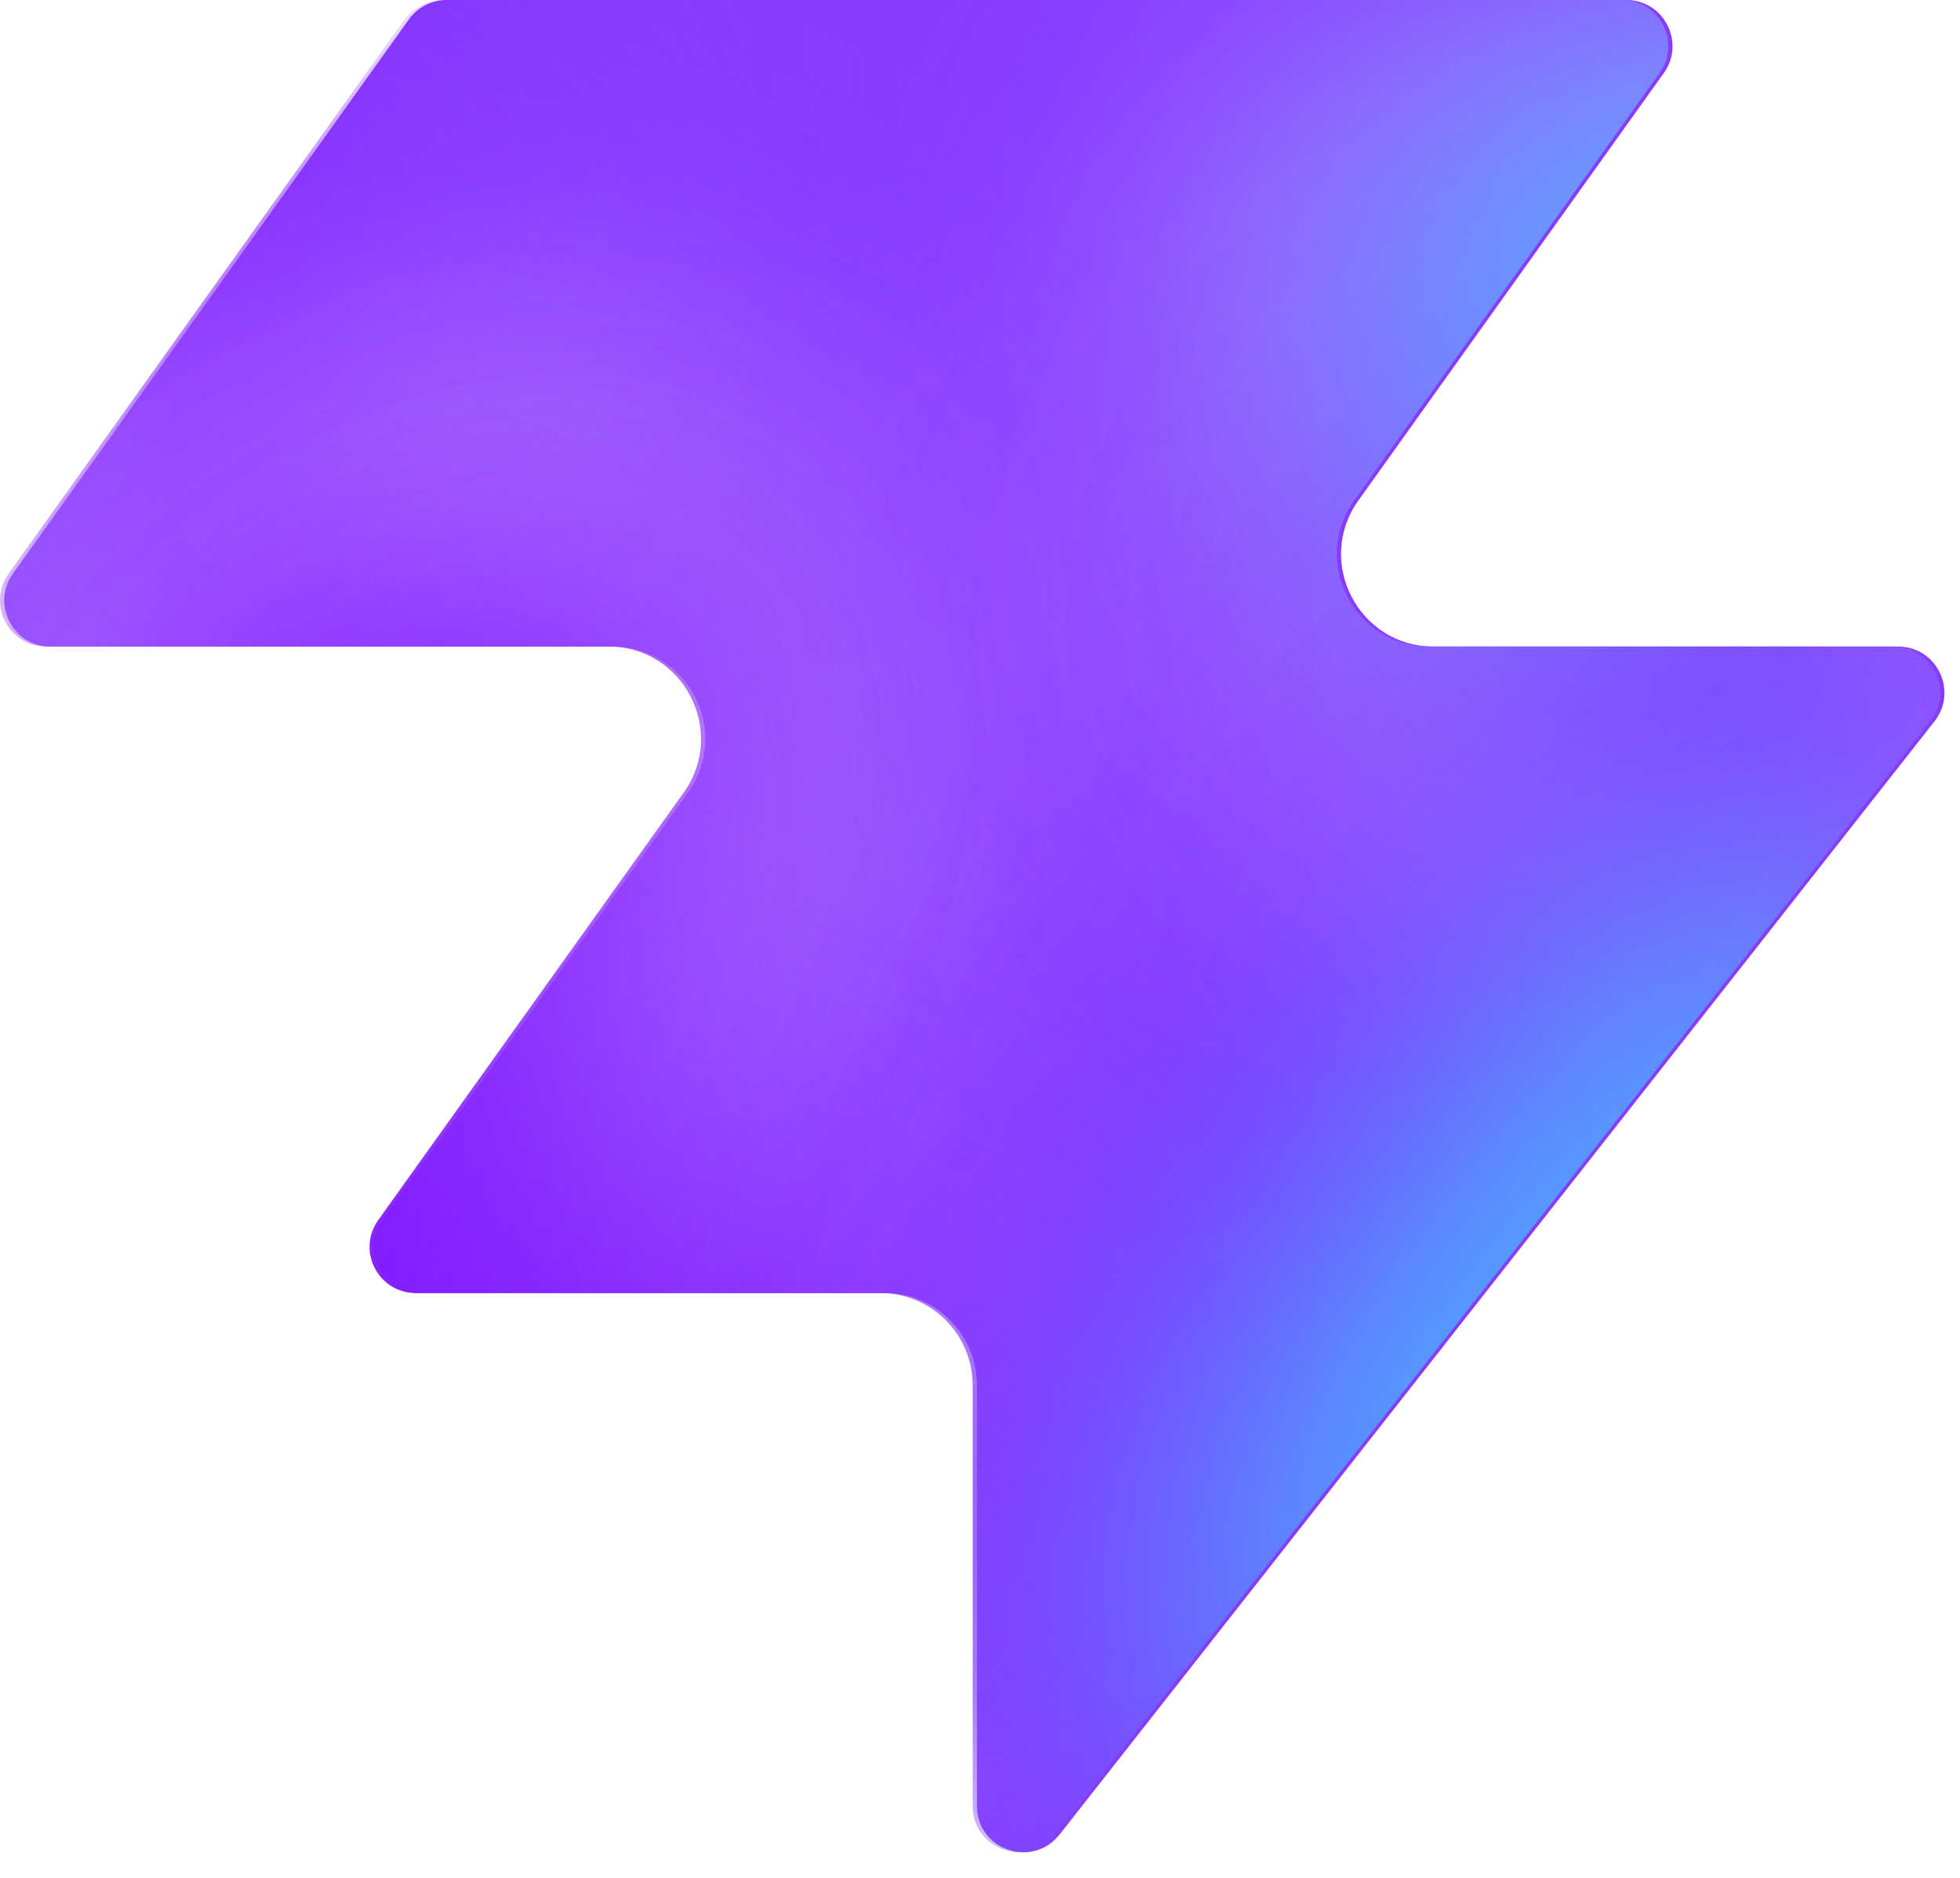
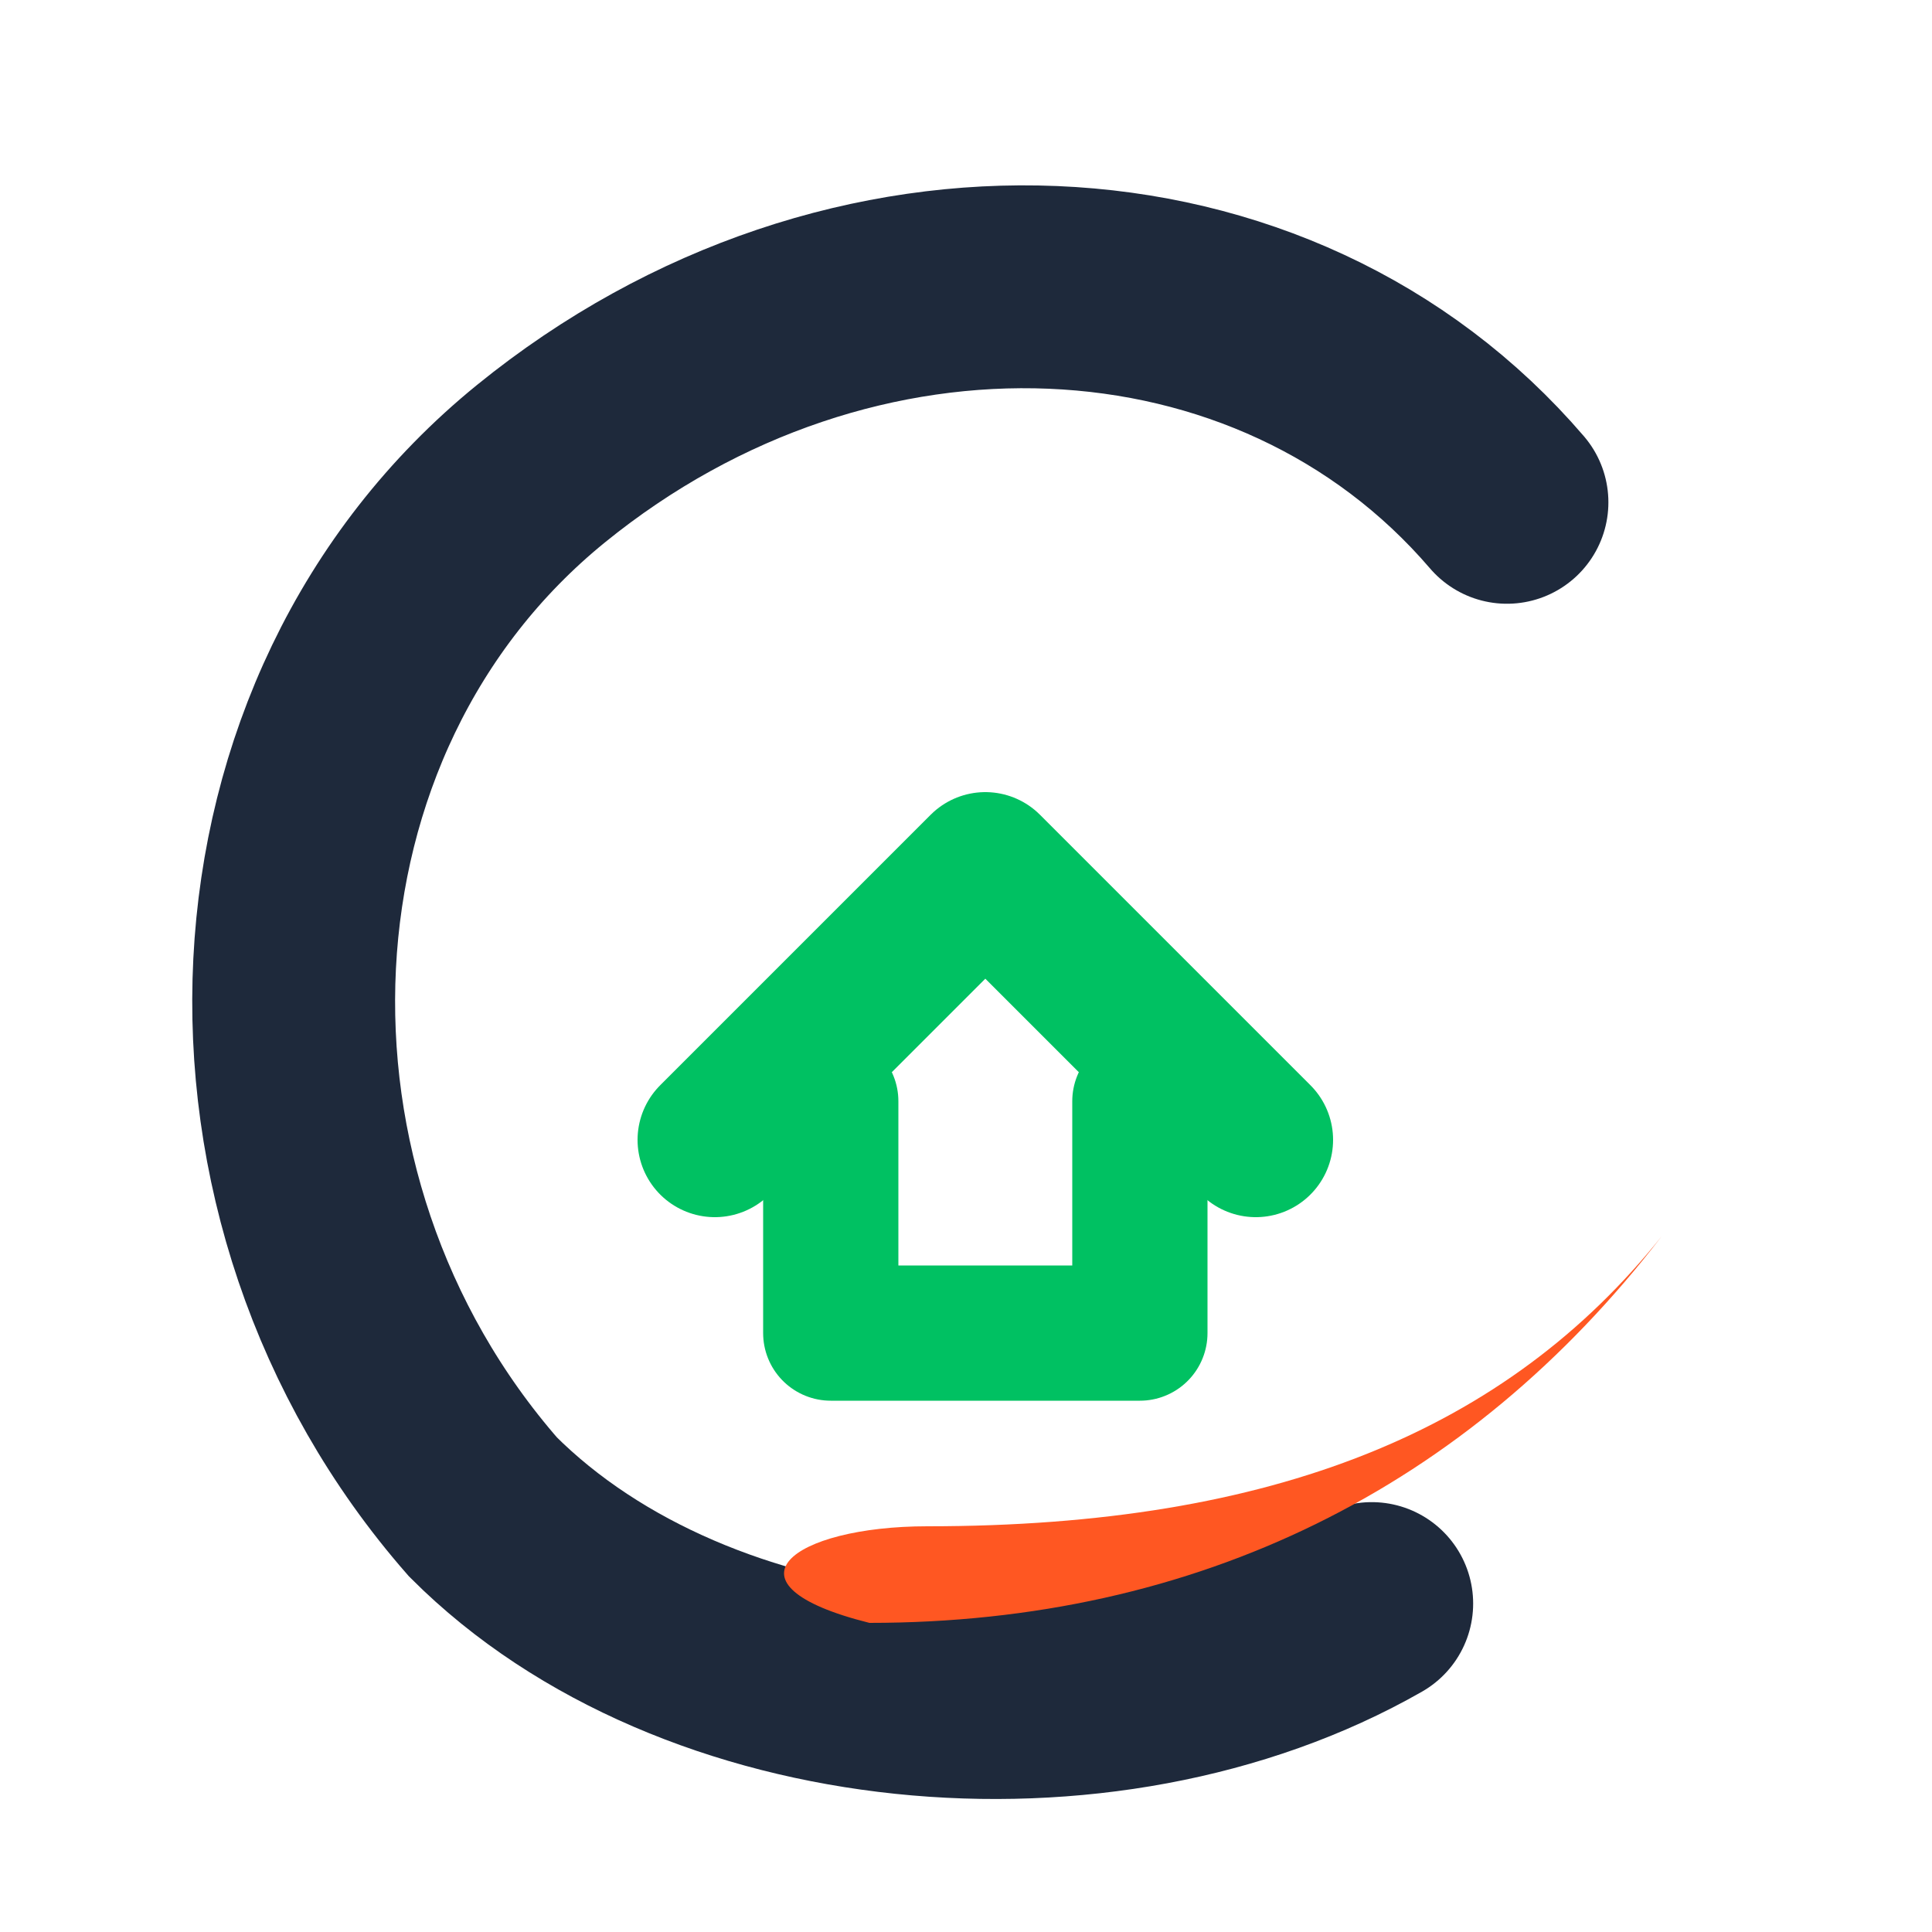
- <svg xmlns="http://www.w3.org/2000/svg" width="48" height="46" fill="none" viewBox="0 0 48 46">
-   <path fill="#863bff" d="M25.946 44.938c-.664.845-2.021.375-2.021-.698V33.937a2.26 2.26 0 0 0-2.262-2.262H10.287c-.92 0-1.456-1.04-.92-1.788l7.48-10.471c1.07-1.497 0-3.578-1.842-3.578H1.237c-.92 0-1.456-1.04-.92-1.788L10.013.474c.214-.297.556-.474.92-.474h28.894c.92 0 1.456 1.04.92 1.788l-7.48 10.471c-1.07 1.498 0 3.579 1.842 3.579h11.377c.943 0 1.473 1.088.89 1.83L25.947 44.94z" style="fill:#863bff;fill:color(display-p3 .525 .23 1);fill-opacity:1" />
-   <mask id="a" width="48" height="46" x="0" y="0" maskUnits="userSpaceOnUse" style="mask-type:alpha">
-     <path fill="#000" d="M25.842 44.938c-.664.844-2.021.375-2.021-.698V33.937a2.26 2.26 0 0 0-2.262-2.262H10.183c-.92 0-1.456-1.04-.92-1.788l7.48-10.471c1.07-1.498 0-3.579-1.842-3.579H1.133c-.92 0-1.456-1.04-.92-1.787L9.91.473c.214-.297.556-.474.92-.474h28.894c.92 0 1.456 1.04.92 1.788l-7.48 10.471c-1.07 1.498 0 3.578 1.842 3.578h11.377c.943 0 1.473 1.088.89 1.832L25.843 44.94z" style="fill:#000;fill-opacity:1" />
-   </mask>
-   <g mask="url(#a)">
-     <g filter="url(#b)">
-       <ellipse cx="5.508" cy="14.704" fill="#ede6ff" rx="5.508" ry="14.704" style="fill:#ede6ff;fill:color(display-p3 .927 .903 1);fill-opacity:1" transform="matrix(.00324 1 1 -.00324 -4.47 31.516)" />
-     </g>
-     <g filter="url(#c)">
-       <ellipse cx="10.399" cy="29.851" fill="#ede6ff" rx="10.399" ry="29.851" style="fill:#ede6ff;fill:color(display-p3 .927 .903 1);fill-opacity:1" transform="matrix(.00324 1 1 -.00324 -39.328 7.883)" />
-     </g>
-     <g filter="url(#d)">
-       <ellipse cx="5.508" cy="30.487" fill="#7e14ff" rx="5.508" ry="30.487" style="fill:#7e14ff;fill:color(display-p3 .492 .077 1);fill-opacity:1" transform="rotate(89.814 -25.913 -14.639)scale(1 -1)" />
-     </g>
-     <g filter="url(#e)">
-       <ellipse cx="5.508" cy="30.599" fill="#7e14ff" rx="5.508" ry="30.599" style="fill:#7e14ff;fill:color(display-p3 .492 .077 1);fill-opacity:1" transform="rotate(89.814 -32.644 -3.334)scale(1 -1)" />
-     </g>
-     <g filter="url(#f)">
-       <ellipse cx="5.508" cy="30.599" fill="#7e14ff" rx="5.508" ry="30.599" style="fill:#7e14ff;fill:color(display-p3 .492 .077 1);fill-opacity:1" transform="matrix(.00324 1 1 -.00324 -34.34 30.47)" />
-     </g>
-     <g filter="url(#g)">
-       <ellipse cx="14.072" cy="22.078" fill="#ede6ff" rx="14.072" ry="22.078" style="fill:#ede6ff;fill:color(display-p3 .927 .903 1);fill-opacity:1" transform="rotate(93.35 24.506 48.493)scale(-1 1)" />
-     </g>
-     <g filter="url(#h)">
-       <ellipse cx="3.47" cy="21.501" fill="#7e14ff" rx="3.47" ry="21.501" style="fill:#7e14ff;fill:color(display-p3 .492 .077 1);fill-opacity:1" transform="rotate(89.009 28.708 47.59)scale(-1 1)" />
-     </g>
-     <g filter="url(#i)">
-       <ellipse cx="3.47" cy="21.501" fill="#7e14ff" rx="3.47" ry="21.501" style="fill:#7e14ff;fill:color(display-p3 .492 .077 1);fill-opacity:1" transform="rotate(89.009 28.708 47.59)scale(-1 1)" />
-     </g>
-     <g filter="url(#j)">
-       <ellipse cx=".387" cy="8.972" fill="#7e14ff" rx="4.407" ry="29.108" style="fill:#7e14ff;fill:color(display-p3 .492 .077 1);fill-opacity:1" transform="rotate(39.51 .387 8.972)" />
-     </g>
-     <g filter="url(#k)">
-       <ellipse cx="47.523" cy="-6.092" fill="#7e14ff" rx="4.407" ry="29.108" style="fill:#7e14ff;fill:color(display-p3 .492 .077 1);fill-opacity:1" transform="rotate(37.892 47.523 -6.092)" />
-     </g>
-     <g filter="url(#l)">
-       <ellipse cx="41.412" cy="6.333" fill="#47bfff" rx="5.971" ry="9.665" style="fill:#47bfff;fill:color(display-p3 .28 .748 1);fill-opacity:1" transform="rotate(37.892 41.412 6.333)" />
-     </g>
-     <g filter="url(#m)">
-       <ellipse cx="-1.879" cy="38.332" fill="#7e14ff" rx="4.407" ry="29.108" style="fill:#7e14ff;fill:color(display-p3 .492 .077 1);fill-opacity:1" transform="rotate(37.892 -1.88 38.332)" />
-     </g>
-     <g filter="url(#n)">
-       <ellipse cx="-1.879" cy="38.332" fill="#7e14ff" rx="4.407" ry="29.108" style="fill:#7e14ff;fill:color(display-p3 .492 .077 1);fill-opacity:1" transform="rotate(37.892 -1.88 38.332)" />
-     </g>
-     <g filter="url(#o)">
-       <ellipse cx="35.651" cy="29.907" fill="#7e14ff" rx="4.407" ry="29.108" style="fill:#7e14ff;fill:color(display-p3 .492 .077 1);fill-opacity:1" transform="rotate(37.892 35.651 29.907)" />
-     </g>
-     <g filter="url(#p)">
-       <ellipse cx="38.418" cy="32.4" fill="#47bfff" rx="5.971" ry="15.297" style="fill:#47bfff;fill:color(display-p3 .28 .748 1);fill-opacity:1" transform="rotate(37.892 38.418 32.4)" />
-     </g>
-   </g>
-   <defs>
-     <filter id="b" width="60.045" height="41.654" x="-19.77" y="16.149" color-interpolation-filters="sRGB" filterUnits="userSpaceOnUse">
-       <feFlood flood-opacity="0" result="BackgroundImageFix" />
-       <feBlend in="SourceGraphic" in2="BackgroundImageFix" result="shape" />
-       <feGaussianBlur result="effect1_foregroundBlur_2002_17158" stdDeviation="7.659" />
-     </filter>
-     <filter id="c" width="90.34" height="51.437" x="-54.613" y="-7.533" color-interpolation-filters="sRGB" filterUnits="userSpaceOnUse">
-       <feFlood flood-opacity="0" result="BackgroundImageFix" />
-       <feBlend in="SourceGraphic" in2="BackgroundImageFix" result="shape" />
-       <feGaussianBlur result="effect1_foregroundBlur_2002_17158" stdDeviation="7.659" />
-     </filter>
-     <filter id="d" width="79.355" height="29.4" x="-49.64" y="2.03" color-interpolation-filters="sRGB" filterUnits="userSpaceOnUse">
-       <feFlood flood-opacity="0" result="BackgroundImageFix" />
-       <feBlend in="SourceGraphic" in2="BackgroundImageFix" result="shape" />
-       <feGaussianBlur result="effect1_foregroundBlur_2002_17158" stdDeviation="4.596" />
-     </filter>
-     <filter id="e" width="79.579" height="29.4" x="-45.045" y="20.029" color-interpolation-filters="sRGB" filterUnits="userSpaceOnUse">
-       <feFlood flood-opacity="0" result="BackgroundImageFix" />
-       <feBlend in="SourceGraphic" in2="BackgroundImageFix" result="shape" />
-       <feGaussianBlur result="effect1_foregroundBlur_2002_17158" stdDeviation="4.596" />
-     </filter>
-     <filter id="f" width="79.579" height="29.4" x="-43.513" y="21.178" color-interpolation-filters="sRGB" filterUnits="userSpaceOnUse">
-       <feFlood flood-opacity="0" result="BackgroundImageFix" />
-       <feBlend in="SourceGraphic" in2="BackgroundImageFix" result="shape" />
-       <feGaussianBlur result="effect1_foregroundBlur_2002_17158" stdDeviation="4.596" />
-     </filter>
-     <filter id="g" width="74.749" height="58.852" x="15.756" y="-17.901" color-interpolation-filters="sRGB" filterUnits="userSpaceOnUse">
-       <feFlood flood-opacity="0" result="BackgroundImageFix" />
-       <feBlend in="SourceGraphic" in2="BackgroundImageFix" result="shape" />
-       <feGaussianBlur result="effect1_foregroundBlur_2002_17158" stdDeviation="7.659" />
-     </filter>
-     <filter id="h" width="61.377" height="25.362" x="23.548" y="2.284" color-interpolation-filters="sRGB" filterUnits="userSpaceOnUse">
-       <feFlood flood-opacity="0" result="BackgroundImageFix" />
-       <feBlend in="SourceGraphic" in2="BackgroundImageFix" result="shape" />
-       <feGaussianBlur result="effect1_foregroundBlur_2002_17158" stdDeviation="4.596" />
-     </filter>
-     <filter id="i" width="61.377" height="25.362" x="23.548" y="2.284" color-interpolation-filters="sRGB" filterUnits="userSpaceOnUse">
-       <feFlood flood-opacity="0" result="BackgroundImageFix" />
-       <feBlend in="SourceGraphic" in2="BackgroundImageFix" result="shape" />
-       <feGaussianBlur result="effect1_foregroundBlur_2002_17158" stdDeviation="4.596" />
-     </filter>
-     <filter id="j" width="56.045" height="63.649" x="-27.636" y="-22.853" color-interpolation-filters="sRGB" filterUnits="userSpaceOnUse">
-       <feFlood flood-opacity="0" result="BackgroundImageFix" />
-       <feBlend in="SourceGraphic" in2="BackgroundImageFix" result="shape" />
-       <feGaussianBlur result="effect1_foregroundBlur_2002_17158" stdDeviation="4.596" />
-     </filter>
-     <filter id="k" width="54.814" height="64.646" x="20.116" y="-38.415" color-interpolation-filters="sRGB" filterUnits="userSpaceOnUse">
-       <feFlood flood-opacity="0" result="BackgroundImageFix" />
-       <feBlend in="SourceGraphic" in2="BackgroundImageFix" result="shape" />
-       <feGaussianBlur result="effect1_foregroundBlur_2002_17158" stdDeviation="4.596" />
-     </filter>
-     <filter id="l" width="33.541" height="35.313" x="24.641" y="-11.323" color-interpolation-filters="sRGB" filterUnits="userSpaceOnUse">
-       <feFlood flood-opacity="0" result="BackgroundImageFix" />
-       <feBlend in="SourceGraphic" in2="BackgroundImageFix" result="shape" />
-       <feGaussianBlur result="effect1_foregroundBlur_2002_17158" stdDeviation="4.596" />
-     </filter>
-     <filter id="m" width="54.814" height="64.646" x="-29.286" y="6.009" color-interpolation-filters="sRGB" filterUnits="userSpaceOnUse">
-       <feFlood flood-opacity="0" result="BackgroundImageFix" />
-       <feBlend in="SourceGraphic" in2="BackgroundImageFix" result="shape" />
-       <feGaussianBlur result="effect1_foregroundBlur_2002_17158" stdDeviation="4.596" />
-     </filter>
-     <filter id="n" width="54.814" height="64.646" x="-29.286" y="6.009" color-interpolation-filters="sRGB" filterUnits="userSpaceOnUse">
-       <feFlood flood-opacity="0" result="BackgroundImageFix" />
-       <feBlend in="SourceGraphic" in2="BackgroundImageFix" result="shape" />
-       <feGaussianBlur result="effect1_foregroundBlur_2002_17158" stdDeviation="4.596" />
-     </filter>
-     <filter id="o" width="54.814" height="64.646" x="8.244" y="-2.416" color-interpolation-filters="sRGB" filterUnits="userSpaceOnUse">
-       <feFlood flood-opacity="0" result="BackgroundImageFix" />
-       <feBlend in="SourceGraphic" in2="BackgroundImageFix" result="shape" />
-       <feGaussianBlur result="effect1_foregroundBlur_2002_17158" stdDeviation="4.596" />
-     </filter>
-     <filter id="p" width="39.409" height="43.623" x="18.713" y="10.588" color-interpolation-filters="sRGB" filterUnits="userSpaceOnUse">
-       <feFlood flood-opacity="0" result="BackgroundImageFix" />
-       <feBlend in="SourceGraphic" in2="BackgroundImageFix" result="shape" />
-       <feGaussianBlur result="effect1_foregroundBlur_2002_17158" stdDeviation="4.596" />
-     </filter>
-   </defs>
+ <svg xmlns="http://www.w3.org/2000/svg" viewBox="0 0 100 100" fill="none">
+   <path d="M78 26 C66 12 44 11 28 24 C12 37 11 62 25 78 C36 89 57 91 71 83" stroke="#1e293b" stroke-width="10.5" stroke-linecap="round" />
+   <path d="M37 59 L51 45 L65 59" stroke="#00c162" stroke-width="8" stroke-linecap="round" stroke-linejoin="round" />
+   <path d="M43 57 V69 H59 V57" stroke="#00c162" stroke-width="7" stroke-linecap="round" stroke-linejoin="round" />
+   <path d="M45 84 C62 84 76 77 86 64 C78 74 66 79 48 79 C41 79 37 82 45 84 Z" fill="#ff5722" />
</svg>
